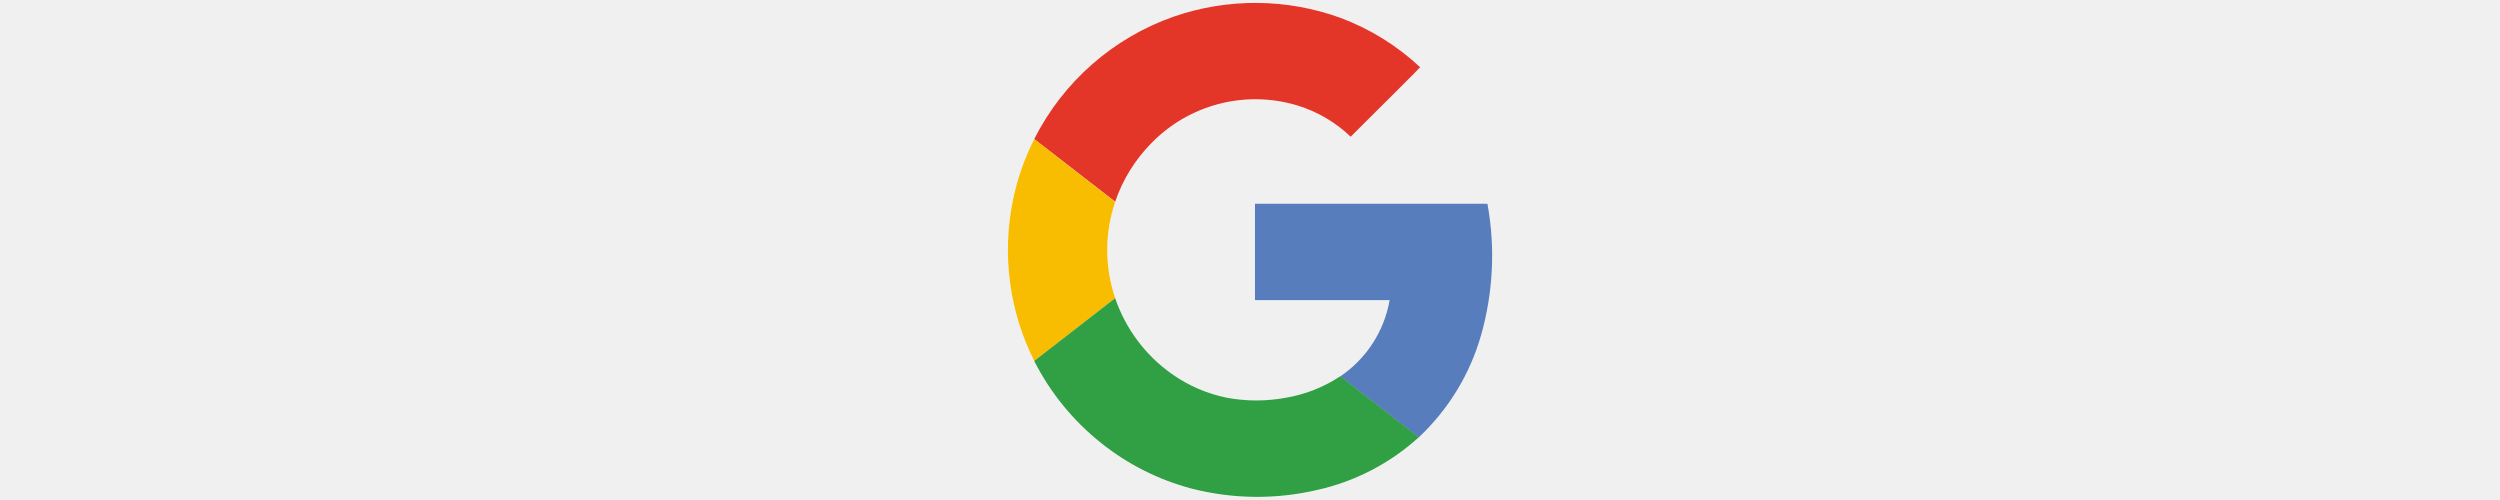
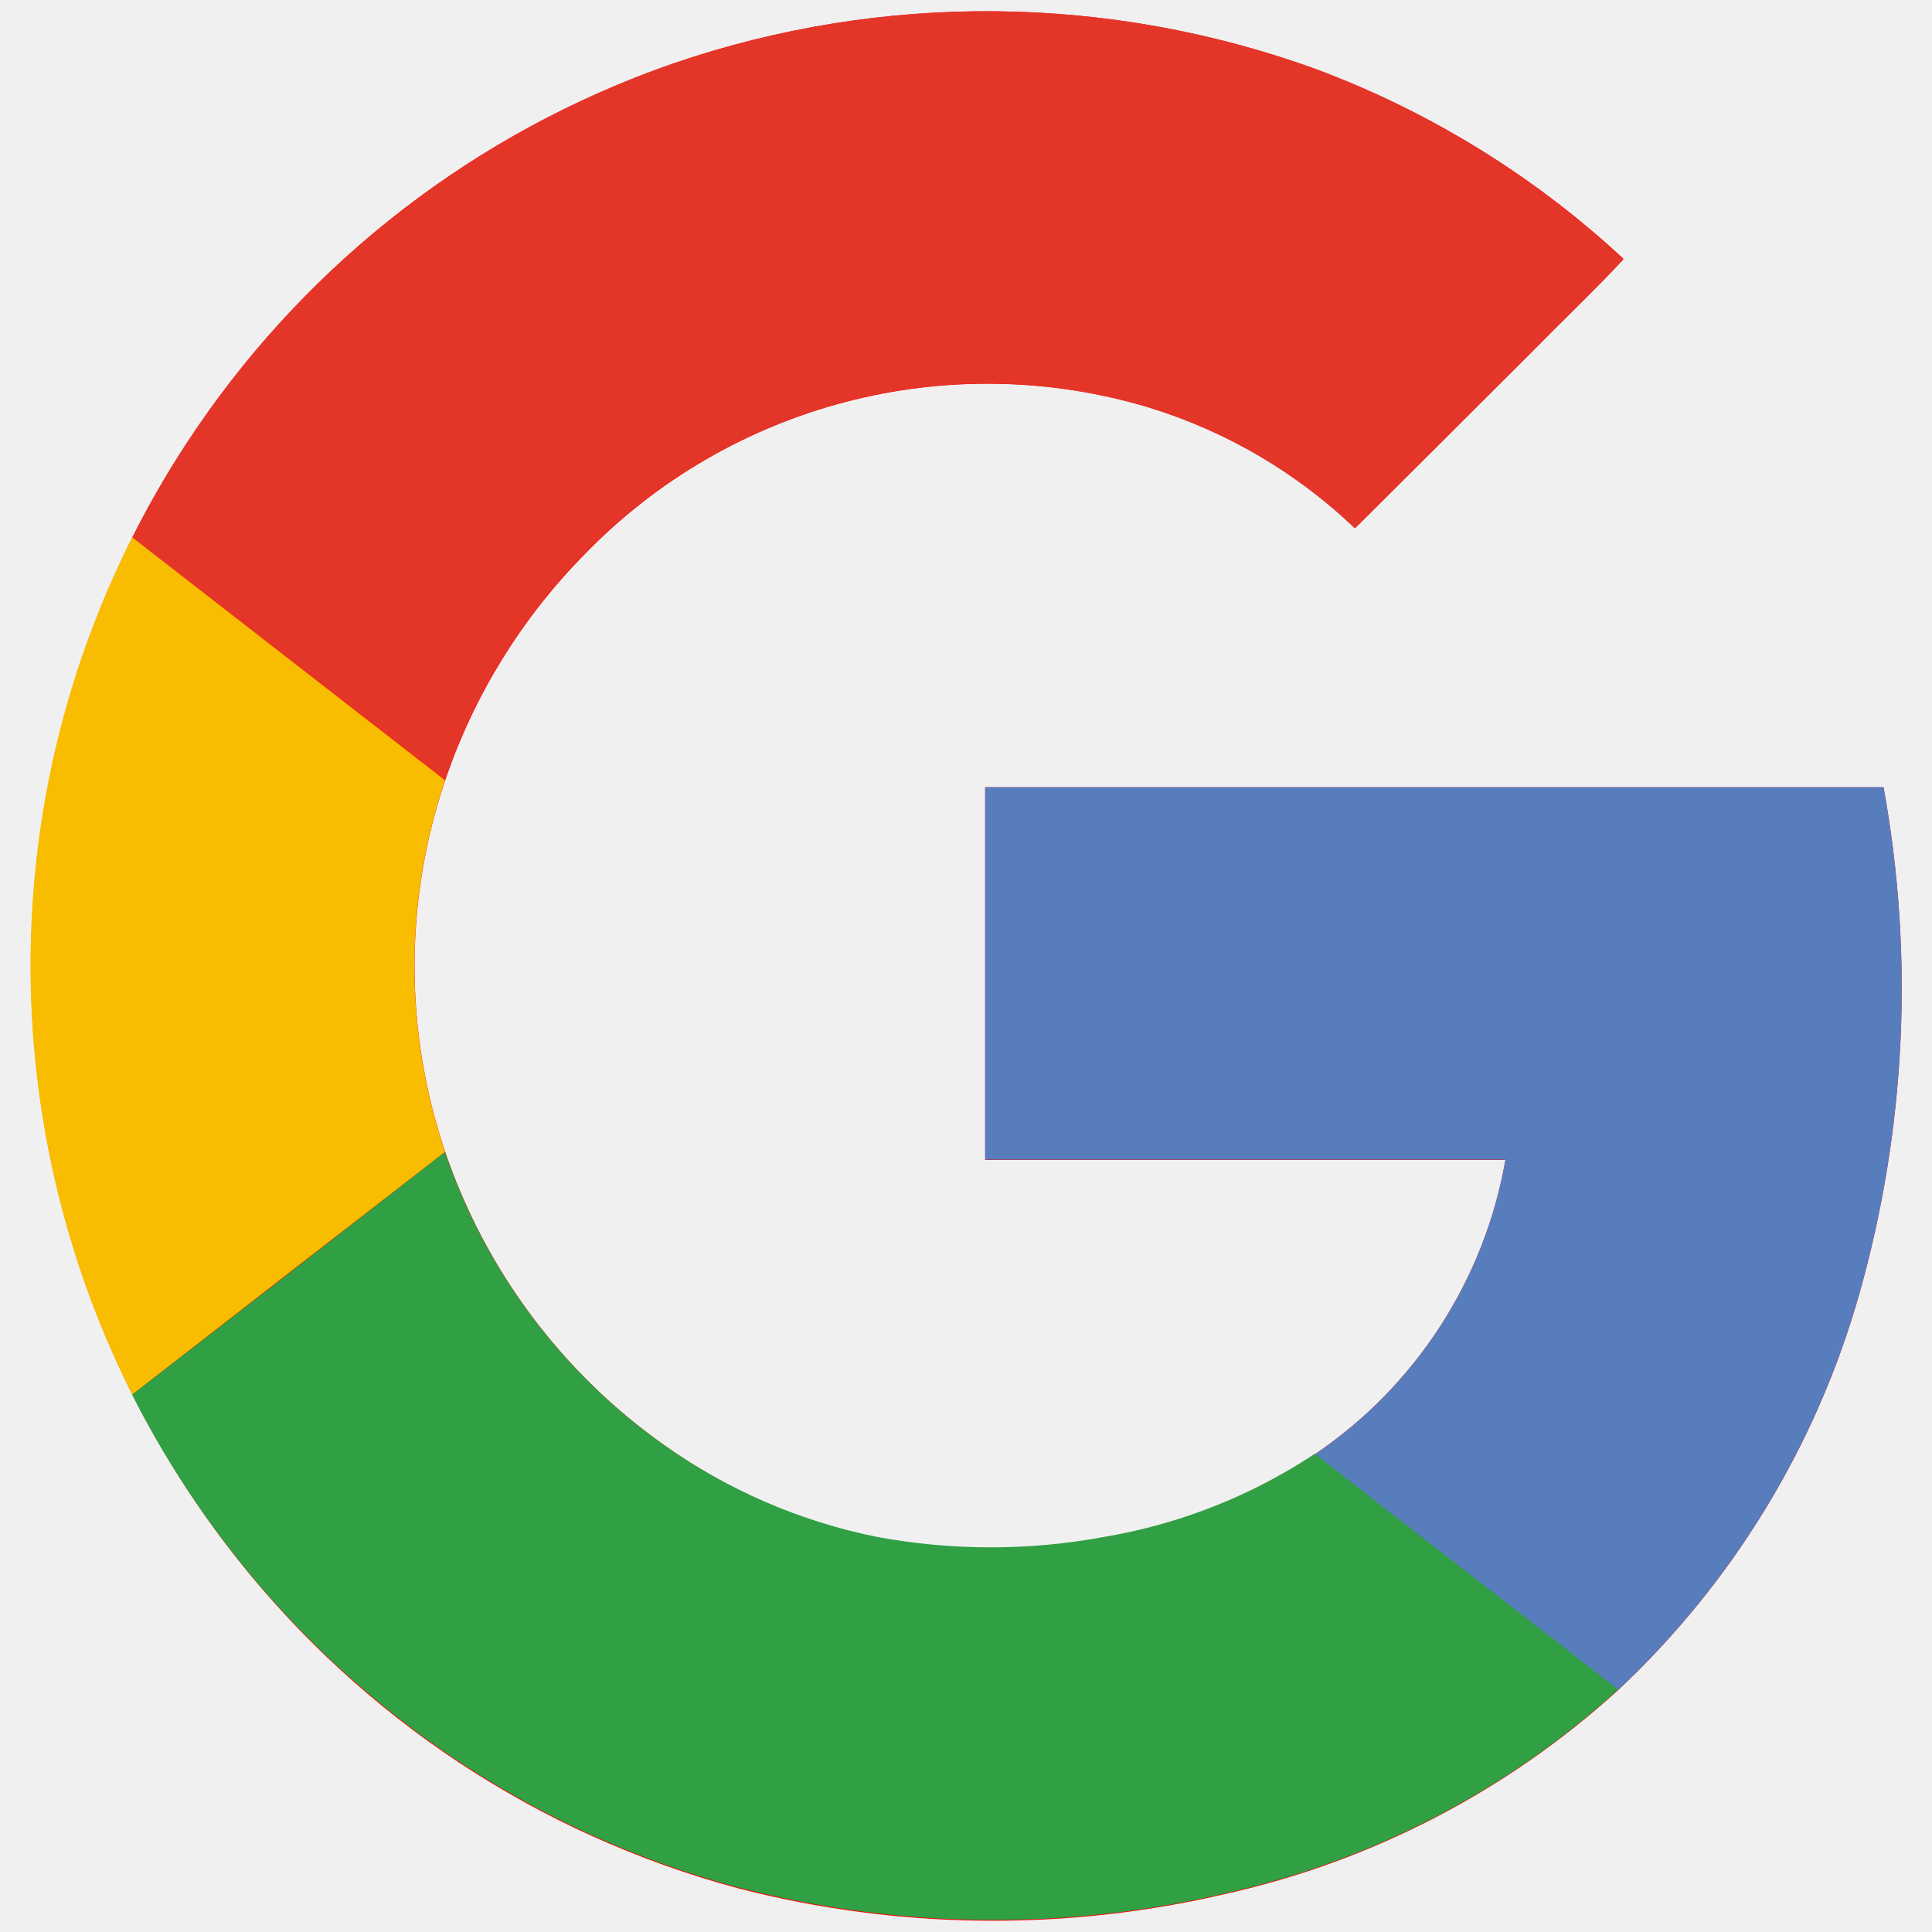
- <svg xmlns="http://www.w3.org/2000/svg" width="10em" height="2em" viewBox="0 0 128 128">
-   <path fill="white" d="M44.59 4.21a63.28 63.28 0 0 0 4.33 120.9a67.6 67.6 0 0 0 32.36.35a57.13 57.13 0 0 0 25.9-13.46a57.44 57.44 0 0 0 16-26.26a74.3 74.3 0 0 0 1.61-33.58H65.27v24.69h34.47a29.72 29.72 0 0 1-12.66 19.52a36.2 36.2 0 0 1-13.93 5.5a41.3 41.3 0 0 1-15.1 0A37.2 37.2 0 0 1 44 95.74a39.3 39.3 0 0 1-14.5-19.42a38.3 38.3 0 0 1 0-24.63a39.25 39.25 0 0 1 9.18-14.91A37.17 37.17 0 0 1 76.13 27a34.3 34.3 0 0 1 13.64 8q5.83-5.8 11.64-11.63c2-2.09 4.18-4.08 6.15-6.22A61.2 61.2 0 0 0 87.2 4.59a64 64 0 0 0-42.61-.38" />
+ <svg xmlns="http://www.w3.org/2000/svg" width="2em" height="2em" viewBox="0 0 128 128">
+   <path fill="red" d="M44.59 4.21a63.28 63.28 0 0 0 4.33 120.9a67.6 67.6 0 0 0 32.36.35a57.13 57.13 0 0 0 25.9-13.46a57.44 57.44 0 0 0 16-26.26a74.3 74.3 0 0 0 1.61-33.58H65.27v24.69h34.47a29.72 29.72 0 0 1-12.66 19.52a36.2 36.2 0 0 1-13.93 5.5a41.3 41.3 0 0 1-15.1 0A37.2 37.2 0 0 1 44 95.74a39.3 39.3 0 0 1-14.5-19.42a38.3 38.3 0 0 1 0-24.63a39.25 39.25 0 0 1 9.18-14.91A37.17 37.17 0 0 1 76.13 27a34.3 34.3 0 0 1 13.64 8q5.83-5.8 11.64-11.63c2-2.09 4.18-4.08 6.15-6.22A61.2 61.2 0 0 0 87.2 4.59a64 64 0 0 0-42.61-.38" />
  <path fill="#e33629" d="M44.59 4.21a64 64 0 0 1 42.61.37a61.2 61.2 0 0 1 20.35 12.62c-2 2.14-4.11 4.14-6.15 6.22Q95.58 29.23 89.77 35a34.3 34.3 0 0 0-13.64-8a37.17 37.17 0 0 0-37.46 9.74a39.25 39.25 0 0 0-9.18 14.91L8.76 35.6A63.53 63.53 0 0 1 44.59 4.21" />
  <path fill="#f8bd00" d="M3.26 51.5a63 63 0 0 1 5.5-15.9l20.73 16.09a38.3 38.3 0 0 0 0 24.63q-10.36 8-20.73 16.08a63.33 63.33 0 0 1-5.5-40.9" />
  <path fill="#587dbd" d="M65.27 52.15h59.52a74.3 74.3 0 0 1-1.61 33.58a57.44 57.44 0 0 1-16 26.26c-6.69-5.22-13.41-10.4-20.1-15.62a29.72 29.72 0 0 0 12.66-19.54H65.27c-.01-8.22 0-16.45 0-24.68" />
  <path fill="#319f43" d="M8.75 92.4q10.37-8 20.73-16.08A39.3 39.3 0 0 0 44 95.74a37.2 37.2 0 0 0 14.08 6.08a41.3 41.3 0 0 0 15.1 0a36.2 36.2 0 0 0 13.93-5.5c6.69 5.22 13.41 10.4 20.1 15.62a57.13 57.13 0 0 1-25.9 13.47a67.6 67.6 0 0 1-32.36-.35a63 63 0 0 1-23-11.59A63.7 63.7 0 0 1 8.75 92.4" />
</svg>
